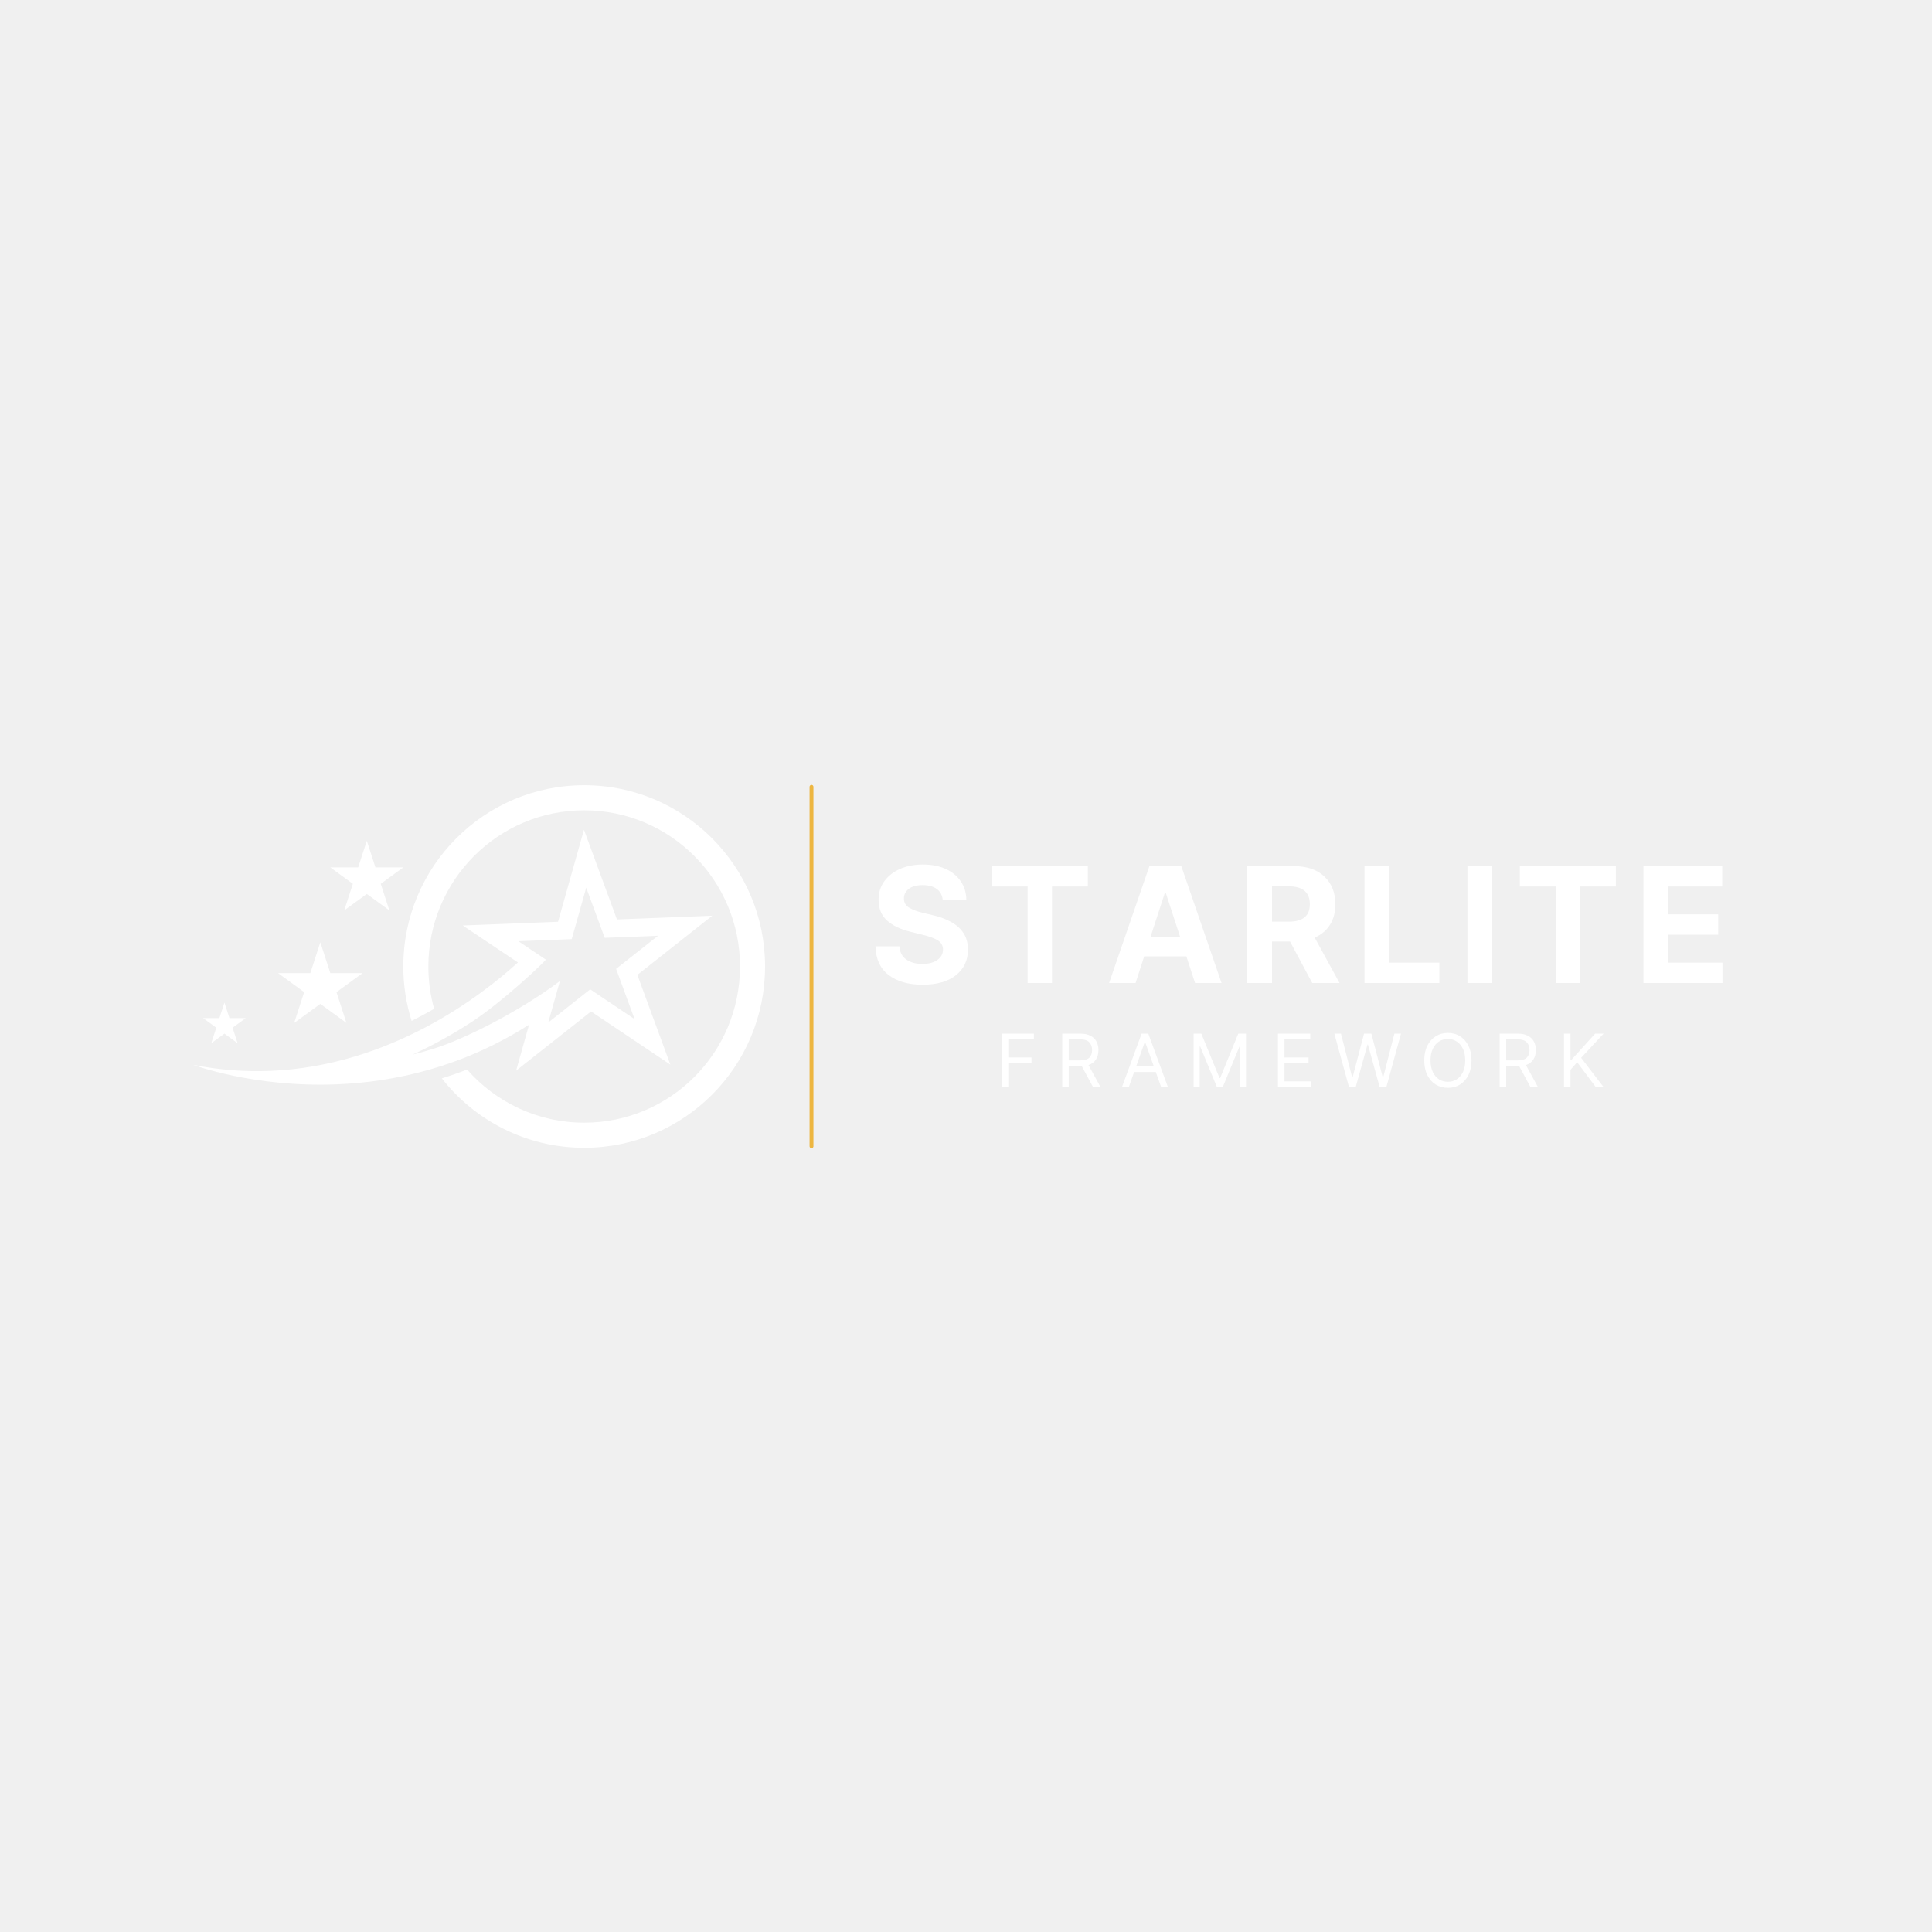
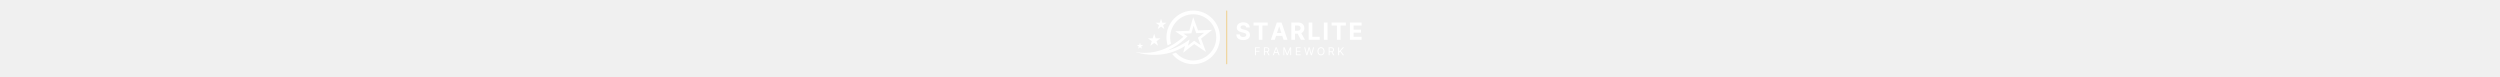
- <svg xmlns="http://www.w3.org/2000/svg" width="500" zoomAndPan="magnify" viewBox="0 0 375 375" height="500" preserveAspectRatio="xMidYMid meet" version="1.0">
+ <svg xmlns="http://www.w3.org/2000/svg" width="1640" zoomAndPan="magnify" viewBox="0 0 1230 37.5" height="50" preserveAspectRatio="xMidYMid meet" version="1.0">
  <defs>
-     <g />
-     <clipPath id="4b0202ef45">
-       <path d="M 37.5 161 L 139 161 L 139 211 L 37.5 211 Z M 37.5 161 " clip-rule="nonzero" />
+     <clipPath id="fc4e64fb88">
+       <path d="M 558.602 8.418 L 596.664 8.418 L 596.664 27 L 558.602 27 Z M 558.602 8.418 " clip-rule="nonzero" />
    </clipPath>
-     <clipPath id="a44f4e045b">
-       <path d="M 78 152.348 L 148.5 152.348 L 148.5 222.848 L 78 222.848 Z M 78 152.348 " clip-rule="nonzero" />
+     <clipPath id="3b3866693d">
+       <path d="M 573.789 5.172 L 600.227 5.172 L 600.227 31.609 L 573.789 31.609 Z M 573.789 5.172 " clip-rule="nonzero" />
    </clipPath>
  </defs>
-   <g clip-path="url(#4b0202ef45)">
-     <path fill="#ffffff" d="M 80.055 204.707 C 84.539 202.656 88.434 200.398 91.625 198.305 C 97.723 194.301 105.523 186.859 105.949 186.266 L 103.094 184.352 L 100.617 182.691 L 108.453 182.387 L 110.969 182.285 L 111.656 179.855 L 113.785 172.293 L 116.5 179.668 L 117.371 182.035 L 119.887 181.938 L 127.723 181.629 L 121.562 186.492 L 119.586 188.055 L 120.457 190.426 L 123.168 197.801 L 116.648 193.434 L 114.555 192.027 L 112.578 193.59 L 106.418 198.457 L 107.477 194.695 L 108.547 190.895 L 108.68 190.422 C 101.184 196.047 90.695 201.465 84.422 203.469 C 82.984 203.93 81.527 204.34 80.055 204.707 Z M 65.309 210.469 C 76.422 210.031 89.664 207.199 102.691 198.891 L 100.18 207.805 L 114.723 196.32 L 130.113 206.633 L 123.711 189.223 L 138.25 177.738 L 119.75 178.465 L 113.348 161.055 L 108.316 178.914 L 89.816 179.637 L 100.527 186.812 C 93.48 193.238 75.797 206.941 52.371 207.859 C 47.637 208.043 42.664 207.707 37.5 206.68 C 37.5 206.68 49.16 211.102 65.309 210.469 " fill-opacity="1" fill-rule="nonzero" />
+   <g clip-path="url(#fc4e64fb88)">
+     <path fill="#ffffff" d="M 574.559 24.809 C 576.242 24.039 577.703 23.191 578.898 22.406 C 581.184 20.906 584.109 18.113 584.27 17.891 L 583.199 17.176 L 582.27 16.551 L 585.207 16.438 L 586.152 16.398 L 586.41 15.488 L 587.207 12.652 L 588.227 15.418 L 588.555 16.305 L 589.496 16.27 L 592.434 16.152 L 590.125 17.977 L 589.383 18.562 L 589.711 19.453 L 590.727 22.219 L 588.281 20.578 L 587.496 20.051 L 586.754 20.637 L 584.445 22.465 L 584.844 21.055 L 585.242 19.629 L 585.293 19.449 C 582.484 21.559 578.551 23.59 576.195 24.344 C 575.656 24.516 575.113 24.668 574.559 24.809 Z M 569.031 26.969 C 573.195 26.805 578.164 25.742 583.047 22.625 L 582.105 25.969 L 587.559 21.664 L 593.332 25.531 L 590.93 19 L 596.383 14.695 L 589.445 14.965 L 587.043 8.438 L 585.156 15.137 L 578.219 15.406 L 582.238 18.098 C 579.594 20.508 572.961 25.645 564.18 25.988 C 562.402 26.059 560.539 25.934 558.602 25.547 C 558.602 25.547 562.973 27.207 569.031 26.969 " fill-opacity="1" fill-rule="nonzero" />
  </g>
-   <g clip-path="url(#a44f4e045b)">
-     <path fill="#ffffff" d="M 113.391 152.41 C 94 152.41 78.281 168.164 78.281 187.598 C 78.281 191.277 78.848 194.824 79.895 198.156 C 81.418 197.395 82.879 196.605 84.266 195.805 C 83.535 193.195 83.145 190.441 83.145 187.598 C 83.145 170.855 96.688 157.281 113.391 157.281 C 130.098 157.281 143.637 170.855 143.637 187.598 C 143.637 204.34 130.098 217.91 113.391 217.91 C 104.332 217.91 96.203 213.918 90.66 207.594 C 89.047 208.223 87.414 208.793 85.762 209.312 C 92.191 217.512 102.176 222.781 113.391 222.781 C 132.781 222.781 148.5 207.027 148.5 187.598 C 148.5 168.164 132.781 152.41 113.391 152.41 " fill-opacity="1" fill-rule="nonzero" />
+   <g clip-path="url(#3b3866693d)">
+     <path fill="#ffffff" d="M 587.059 5.195 C 579.789 5.195 573.895 11.105 573.895 18.391 C 573.895 19.77 574.105 21.102 574.5 22.352 C 575.07 22.066 575.617 21.77 576.137 21.469 C 575.863 20.492 575.719 19.457 575.719 18.391 C 575.719 12.113 580.797 7.023 587.059 7.023 C 593.324 7.023 598.402 12.113 598.402 18.391 C 598.402 24.668 593.324 29.758 587.059 29.758 C 583.664 29.758 580.613 28.262 578.535 25.891 C 577.93 26.125 577.32 26.34 576.699 26.535 C 579.109 29.609 582.855 31.586 587.059 31.586 C 594.332 31.586 600.227 25.676 600.227 18.391 C 600.227 11.105 594.332 5.195 587.059 5.195 " fill-opacity="1" fill-rule="nonzero" />
  </g>
-   <path fill="#ffffff" d="M 62.176 182.898 L 64.113 188.875 L 70.383 188.875 L 65.309 192.566 L 67.246 198.543 L 62.176 194.852 L 57.102 198.543 L 59.039 192.566 L 53.969 188.875 L 60.238 188.875 L 62.176 182.898 " fill-opacity="1" fill-rule="nonzero" />
-   <path fill="#ffffff" d="M 71.199 163.199 L 72.871 168.359 L 78.281 168.359 L 73.902 171.547 L 75.574 176.703 L 71.199 173.516 L 66.816 176.703 L 68.492 171.547 L 64.113 168.359 L 69.523 168.359 L 71.199 163.199 " fill-opacity="1" fill-rule="nonzero" />
-   <path fill="#ffffff" d="M 43.562 194.602 L 44.539 197.613 L 47.699 197.613 L 45.145 199.473 L 46.117 202.484 L 43.562 200.625 L 41.008 202.484 L 41.984 199.473 L 39.43 197.613 L 42.586 197.613 L 43.562 194.602 " fill-opacity="1" fill-rule="nonzero" />
-   <g fill="#ffffff" fill-opacity="1">
-     <g transform="translate(168.6915, 190.8012)">
-       <g>
-         <path d="M 14.281 -16.172 C 14.195 -17.055 13.816 -17.75 13.141 -18.25 C 12.461 -18.75 11.551 -19 10.406 -19 C 9.227 -19 8.328 -18.754 7.703 -18.266 C 7.078 -17.785 6.766 -17.18 6.766 -16.453 C 6.742 -15.641 7.086 -15.023 7.797 -14.609 C 8.516 -14.191 9.363 -13.867 10.344 -13.641 L 12.391 -13.156 C 13.703 -12.852 14.867 -12.422 15.891 -11.859 C 16.922 -11.305 17.727 -10.586 18.312 -9.703 C 18.895 -8.816 19.188 -7.742 19.188 -6.484 C 19.188 -4.41 18.41 -2.754 16.859 -1.516 C 15.305 -0.285 13.145 0.328 10.375 0.328 C 7.625 0.328 5.426 -0.301 3.781 -1.562 C 2.145 -2.82 1.297 -4.676 1.234 -7.125 L 5.891 -7.125 C 5.961 -5.988 6.406 -5.133 7.219 -4.562 C 8.039 -3.988 9.078 -3.703 10.328 -3.703 C 11.547 -3.703 12.52 -3.957 13.25 -4.469 C 13.977 -4.988 14.344 -5.664 14.344 -6.5 C 14.344 -7.258 14.008 -7.848 13.344 -8.266 C 12.676 -8.68 11.727 -9.035 10.5 -9.328 L 8.016 -9.953 C 6.109 -10.41 4.598 -11.133 3.484 -12.125 C 2.379 -13.125 1.832 -14.461 1.844 -16.141 C 1.832 -17.504 2.195 -18.703 2.938 -19.734 C 3.688 -20.766 4.707 -21.566 6 -22.141 C 7.301 -22.711 8.781 -23 10.438 -23 C 12.125 -23 13.598 -22.711 14.859 -22.141 C 16.117 -21.566 17.098 -20.766 17.797 -19.734 C 18.492 -18.703 18.852 -17.516 18.875 -16.172 Z M 14.281 -16.172 " />
-       </g>
-     </g>
-   </g>
-   <g fill="#ffffff" fill-opacity="1">
-     <g transform="translate(191.3969, 190.8012)">
-       <g>
-         <path d="M 1.109 -18.734 L 1.109 -22.688 L 19.75 -22.688 L 19.75 -18.734 L 12.797 -18.734 L 12.797 0 L 8.062 0 L 8.062 -18.734 Z M 1.109 -18.734 " />
-       </g>
-     </g>
-   </g>
-   <g fill="#ffffff" fill-opacity="1">
-     <g transform="translate(214.5232, 190.8012)">
-       <g>
-         <path d="M 5.891 0 L 0.75 0 L 8.578 -22.688 L 14.766 -22.688 L 22.578 0 L 17.438 0 L 15.75 -5.172 L 7.562 -5.172 Z M 8.781 -8.922 L 14.547 -8.922 L 11.75 -17.5 L 11.578 -17.5 Z M 8.781 -8.922 " />
-       </g>
-     </g>
-   </g>
-   <g fill="#ffffff" fill-opacity="1">
-     <g transform="translate(240.131, 190.8012)">
-       <g>
-         <path d="M 1.969 0 L 1.969 -22.688 L 10.922 -22.688 C 13.504 -22.688 15.504 -22.016 16.922 -20.672 C 18.348 -19.328 19.062 -17.531 19.062 -15.281 C 19.062 -13.727 18.711 -12.398 18.016 -11.297 C 17.328 -10.203 16.336 -9.375 15.047 -8.812 L 19.875 0 L 14.578 0 L 10.266 -8.047 L 6.766 -8.047 L 6.766 0 Z M 6.766 -11.906 L 10.031 -11.906 C 12.75 -11.906 14.109 -13.031 14.109 -15.281 C 14.109 -17.602 12.738 -18.766 10 -18.766 L 6.766 -18.766 Z M 6.766 -11.906 " />
-       </g>
-     </g>
-   </g>
-   <g fill="#ffffff" fill-opacity="1">
-     <g transform="translate(262.8807, 190.8012)">
-       <g>
-         <path d="M 1.969 0 L 1.969 -22.688 L 6.766 -22.688 L 6.766 -3.953 L 16.5 -3.953 L 16.5 0 Z M 1.969 0 " />
-       </g>
-     </g>
-   </g>
-   <g fill="#ffffff" fill-opacity="1">
-     <g transform="translate(282.8609, 190.8012)">
-       <g>
-         <path d="M 6.766 -22.688 L 6.766 0 L 1.969 0 L 1.969 -22.688 Z M 6.766 -22.688 " />
-       </g>
-     </g>
-   </g>
-   <g fill="#ffffff" fill-opacity="1">
-     <g transform="translate(293.8902, 190.8012)">
-       <g>
-         <path d="M 1.109 -18.734 L 1.109 -22.688 L 19.75 -22.688 L 19.75 -18.734 L 12.797 -18.734 L 12.797 0 L 8.062 0 L 8.062 -18.734 Z M 1.109 -18.734 " />
-       </g>
-     </g>
-   </g>
-   <g fill="#ffffff" fill-opacity="1">
-     <g transform="translate(317.0165, 190.8012)">
-       <g>
-         <path d="M 1.969 0 L 1.969 -22.688 L 17.266 -22.688 L 17.266 -18.734 L 6.766 -18.734 L 6.766 -13.328 L 16.484 -13.328 L 16.484 -9.375 L 6.766 -9.375 L 6.766 -3.953 L 17.312 -3.953 L 17.312 0 Z M 1.969 0 " />
-       </g>
-     </g>
-   </g>
-   <g fill="#ffffff" fill-opacity="1">
-     <g transform="translate(193.1921, 211.0032)">
-       <g>
-         <path d="M 1.25 0 L 1.25 -10.375 L 7.484 -10.375 L 7.484 -9.266 L 2.516 -9.266 L 2.516 -5.75 L 7.016 -5.75 L 7.016 -4.641 L 2.516 -4.641 L 2.516 0 Z M 1.25 0 " />
-       </g>
-     </g>
-   </g>
-   <g fill="#ffffff" fill-opacity="1">
-     <g transform="translate(204.9283, 211.0032)">
-       <g>
-         <path d="M 1.25 0 L 1.25 -10.375 L 4.766 -10.375 C 5.578 -10.375 6.238 -10.234 6.75 -9.953 C 7.27 -9.68 7.656 -9.305 7.906 -8.828 C 8.156 -8.348 8.281 -7.801 8.281 -7.188 C 8.281 -6.5 8.125 -5.898 7.812 -5.391 C 7.5 -4.879 7.008 -4.508 6.344 -4.281 L 8.688 0 L 7.234 0 L 5.047 -4.062 C 4.961 -4.051 4.875 -4.047 4.781 -4.047 L 2.516 -4.047 L 2.516 0 Z M 2.516 -5.188 L 4.734 -5.188 C 5.566 -5.188 6.16 -5.363 6.516 -5.719 C 6.867 -6.082 7.047 -6.57 7.047 -7.188 C 7.047 -7.812 6.867 -8.312 6.516 -8.688 C 6.16 -9.07 5.562 -9.266 4.719 -9.266 L 2.516 -9.266 Z M 2.516 -5.188 " />
-       </g>
-     </g>
-   </g>
-   <g fill="#ffffff" fill-opacity="1">
-     <g transform="translate(217.4141, 211.0032)">
-       <g>
-         <path d="M 1.688 0 L 0.359 0 L 4.172 -10.375 L 5.469 -10.375 L 9.281 0 L 7.969 0 L 6.922 -2.938 L 2.719 -2.938 Z M 3.125 -4.047 L 6.531 -4.047 L 4.859 -8.734 L 4.781 -8.734 Z M 3.125 -4.047 " />
-       </g>
-     </g>
-   </g>
-   <g fill="#ffffff" fill-opacity="1">
-     <g transform="translate(230.4266, 211.0032)">
-       <g>
-         <path d="M 1.25 -10.375 L 2.75 -10.375 L 6.281 -1.766 L 6.406 -1.766 L 9.922 -10.375 L 11.422 -10.375 L 11.422 0 L 10.25 0 L 10.25 -7.875 L 10.156 -7.875 L 6.906 0 L 5.781 0 L 2.531 -7.875 L 2.438 -7.875 L 2.438 0 L 1.25 0 Z M 1.25 -10.375 " />
-       </g>
-     </g>
-   </g>
-   <g fill="#ffffff" fill-opacity="1">
-     <g transform="translate(246.8019, 211.0032)">
-       <g>
-         <path d="M 1.25 0 L 1.25 -10.375 L 7.516 -10.375 L 7.516 -9.266 L 2.516 -9.266 L 2.516 -5.75 L 7.188 -5.75 L 7.188 -4.641 L 2.516 -4.641 L 2.516 -1.109 L 7.594 -1.109 L 7.594 0 Z M 1.25 0 " />
-       </g>
-     </g>
-   </g>
-   <g fill="#ffffff" fill-opacity="1">
-     <g transform="translate(258.7002, 211.0032)">
-       <g>
-         <path d="M 3.141 0 L 0.297 -10.375 L 1.578 -10.375 L 3.75 -1.922 L 3.844 -1.922 L 6.062 -10.375 L 7.484 -10.375 L 9.688 -1.922 L 9.781 -1.922 L 11.953 -10.375 L 13.234 -10.375 L 10.391 0 L 9.094 0 L 6.812 -8.266 L 6.734 -8.266 L 4.438 0 Z M 3.141 0 " />
-       </g>
-     </g>
-   </g>
-   <g fill="#ffffff" fill-opacity="1">
-     <g transform="translate(275.6023, 211.0032)">
-       <g>
-         <path d="M 10.016 -5.188 C 10.016 -4.094 9.816 -3.145 9.422 -2.344 C 9.023 -1.551 8.484 -0.938 7.797 -0.5 C 7.109 -0.07 6.32 0.141 5.438 0.141 C 4.551 0.141 3.758 -0.07 3.062 -0.5 C 2.375 -0.938 1.832 -1.551 1.438 -2.344 C 1.039 -3.145 0.844 -4.094 0.844 -5.188 C 0.844 -6.281 1.039 -7.223 1.438 -8.016 C 1.832 -8.816 2.375 -9.43 3.062 -9.859 C 3.758 -10.297 4.551 -10.516 5.438 -10.516 C 6.32 -10.516 7.109 -10.297 7.797 -9.859 C 8.484 -9.43 9.023 -8.816 9.422 -8.016 C 9.816 -7.223 10.016 -6.281 10.016 -5.188 Z M 8.797 -5.188 C 8.797 -6.082 8.645 -6.836 8.344 -7.453 C 8.039 -8.078 7.633 -8.547 7.125 -8.859 C 6.625 -9.18 6.062 -9.344 5.438 -9.344 C 4.801 -9.344 4.227 -9.18 3.719 -8.859 C 3.219 -8.547 2.816 -8.078 2.516 -7.453 C 2.211 -6.836 2.062 -6.082 2.062 -5.188 C 2.062 -4.289 2.211 -3.531 2.516 -2.906 C 2.816 -2.289 3.219 -1.82 3.719 -1.5 C 4.227 -1.188 4.801 -1.031 5.438 -1.031 C 6.062 -1.031 6.625 -1.188 7.125 -1.5 C 7.633 -1.82 8.039 -2.289 8.344 -2.906 C 8.645 -3.531 8.797 -4.289 8.797 -5.188 Z M 8.797 -5.188 " />
-       </g>
-     </g>
-   </g>
-   <g fill="#ffffff" fill-opacity="1">
-     <g transform="translate(289.8302, 211.0032)">
-       <g>
-         <path d="M 1.25 0 L 1.25 -10.375 L 4.766 -10.375 C 5.578 -10.375 6.238 -10.234 6.75 -9.953 C 7.27 -9.68 7.656 -9.305 7.906 -8.828 C 8.156 -8.348 8.281 -7.801 8.281 -7.188 C 8.281 -6.5 8.125 -5.898 7.812 -5.391 C 7.5 -4.879 7.008 -4.508 6.344 -4.281 L 8.688 0 L 7.234 0 L 5.047 -4.062 C 4.961 -4.051 4.875 -4.047 4.781 -4.047 L 2.516 -4.047 L 2.516 0 Z M 2.516 -5.188 L 4.734 -5.188 C 5.566 -5.188 6.16 -5.363 6.516 -5.719 C 6.867 -6.082 7.047 -6.57 7.047 -7.188 C 7.047 -7.812 6.867 -8.312 6.516 -8.688 C 6.16 -9.07 5.562 -9.266 4.719 -9.266 L 2.516 -9.266 Z M 2.516 -5.188 " />
-       </g>
-     </g>
-   </g>
-   <g fill="#ffffff" fill-opacity="1">
-     <g transform="translate(302.316, 211.0032)">
-       <g>
-         <path d="M 1.25 0 L 1.25 -10.375 L 2.516 -10.375 L 2.516 -5.234 L 2.641 -5.234 L 7.297 -10.375 L 8.938 -10.375 L 4.578 -5.688 L 8.938 0 L 7.422 0 L 3.812 -4.828 L 2.516 -3.359 L 2.516 0 Z M 1.25 0 " />
-       </g>
-     </g>
-   </g>
-   <path stroke-linecap="round" transform="matrix(0.000000000000000046, 0.752251, -0.75, 0.000000000000000046, 157.8852, 152.3495)" fill="none" stroke-linejoin="miter" d="M 0.501 0.498 L 93.228 0.498 " stroke="#edb641" stroke-width="1" stroke-opacity="1" stroke-miterlimit="4" />
+   <path fill="#ffffff" d="M 567.855 16.629 L 568.582 18.871 L 570.934 18.871 L 569.031 20.254 L 569.758 22.496 L 567.855 21.113 L 565.953 22.496 L 566.68 20.254 L 564.777 18.871 L 567.129 18.871 L 567.855 16.629 " fill-opacity="1" fill-rule="nonzero" />
+   <path fill="#ffffff" d="M 571.238 9.242 L 571.867 11.176 L 573.895 11.176 L 572.254 12.371 L 572.879 14.305 L 571.238 13.109 L 569.594 14.305 L 570.223 12.371 L 568.582 11.176 L 570.609 11.176 L 571.238 9.242 " fill-opacity="1" fill-rule="nonzero" />
+   <path fill="#ffffff" d="M 560.875 21.02 L 561.242 22.148 L 562.426 22.148 L 561.469 22.844 L 561.832 23.973 L 560.875 23.277 L 559.918 23.973 L 560.281 22.844 L 559.324 22.148 L 560.508 22.148 L 560.875 21.02 " fill-opacity="1" fill-rule="nonzero" />
+   <path fill="#ffffff" d="M 613.152 13.527 C 613.121 13.195 612.98 12.938 612.727 12.75 C 612.473 12.562 612.129 12.469 611.699 12.469 C 611.258 12.469 610.922 12.559 610.688 12.742 C 610.453 12.922 610.336 13.148 610.336 13.422 C 610.328 13.727 610.457 13.957 610.723 14.113 C 610.992 14.27 611.309 14.391 611.676 14.477 L 612.445 14.66 C 612.938 14.773 613.375 14.934 613.758 15.145 C 614.145 15.352 614.445 15.621 614.664 15.953 C 614.883 16.285 614.992 16.688 614.992 17.16 C 614.992 17.938 614.703 18.559 614.121 19.023 C 613.539 19.484 612.727 19.715 611.688 19.715 C 610.656 19.715 609.832 19.48 609.215 19.008 C 608.602 18.535 608.285 17.84 608.262 16.922 L 610.008 16.922 C 610.035 17.348 610.199 17.668 610.504 17.883 C 610.812 18.098 611.203 18.203 611.672 18.203 C 612.129 18.203 612.492 18.109 612.766 17.918 C 613.039 17.723 613.176 17.469 613.176 17.156 C 613.176 16.871 613.051 16.648 612.801 16.492 C 612.551 16.336 612.195 16.203 611.734 16.094 L 610.805 15.859 C 610.09 15.688 609.523 15.418 609.105 15.047 C 608.691 14.672 608.484 14.168 608.488 13.539 C 608.484 13.027 608.621 12.578 608.898 12.191 C 609.18 11.805 609.562 11.504 610.047 11.289 C 610.535 11.074 611.09 10.969 611.711 10.969 C 612.344 10.969 612.898 11.074 613.371 11.289 C 613.844 11.504 614.211 11.805 614.473 12.191 C 614.734 12.578 614.867 13.023 614.875 13.527 Z M 613.152 13.527 " fill-opacity="1" fill-rule="nonzero" />
+   <path fill="#ffffff" d="M 616.73 12.566 L 616.73 11.086 L 623.719 11.086 L 623.719 12.566 L 621.113 12.566 L 621.113 19.594 L 619.336 19.594 L 619.336 12.566 Z M 616.73 12.566 " fill-opacity="1" fill-rule="nonzero" />
+   <path fill="#ffffff" d="M 627.195 19.594 L 625.266 19.594 L 628.203 11.086 L 630.523 11.086 L 633.453 19.594 L 631.523 19.594 L 630.891 17.652 L 627.82 17.652 Z M 628.277 16.246 L 630.441 16.246 L 629.391 13.031 L 629.328 13.031 Z M 628.277 16.246 " fill-opacity="1" fill-rule="nonzero" />
+   <path fill="#ffffff" d="M 635.328 19.594 L 635.328 11.086 L 638.684 11.086 C 639.652 11.086 640.402 11.336 640.934 11.84 C 641.469 12.344 641.738 13.02 641.738 13.863 C 641.738 14.445 641.605 14.941 641.344 15.355 C 641.086 15.766 640.715 16.078 640.23 16.289 L 642.043 19.594 L 640.055 19.594 L 638.438 16.574 L 637.125 16.574 L 637.125 19.594 Z M 637.125 15.129 L 638.352 15.129 C 639.371 15.129 639.879 14.707 639.879 13.863 C 639.879 12.992 639.363 12.555 638.34 12.555 L 637.125 12.555 Z M 637.125 15.129 " fill-opacity="1" fill-rule="nonzero" />
+   <path fill="#ffffff" d="M 643.855 19.594 L 643.855 11.086 L 645.656 11.086 L 645.656 18.109 L 649.305 18.109 L 649.305 19.594 Z M 643.855 19.594 " fill-opacity="1" fill-rule="nonzero" />
+   <path fill="#ffffff" d="M 651.352 11.086 L 653.148 11.086 L 653.148 19.594 L 651.352 19.594 Z M 651.352 11.086 " fill-opacity="1" fill-rule="nonzero" />
+   <path fill="#ffffff" d="M 655.164 12.566 L 655.164 11.086 L 662.152 11.086 L 662.152 12.566 L 659.547 12.566 L 659.547 19.594 L 657.77 19.594 L 657.77 12.566 Z M 655.164 12.566 " fill-opacity="1" fill-rule="nonzero" />
+   <path fill="#ffffff" d="M 664.156 19.594 L 664.156 11.086 L 669.895 11.086 L 669.895 12.566 L 665.957 12.566 L 665.957 14.594 L 669.602 14.594 L 669.602 16.078 L 665.957 16.078 L 665.957 18.109 L 669.91 18.109 L 669.91 19.594 Z M 664.156 19.594 " fill-opacity="1" fill-rule="nonzero" />
+   <path fill="#ffffff" d="M 617.453 27.168 L 617.453 23.277 L 619.793 23.277 L 619.793 23.695 L 617.93 23.695 L 617.93 25.012 L 619.617 25.012 L 619.617 25.43 L 617.93 25.43 L 617.93 27.168 Z M 617.453 27.168 " fill-opacity="1" fill-rule="nonzero" />
+   <path fill="#ffffff" d="M 621.855 27.168 L 621.855 23.277 L 623.176 23.277 C 623.48 23.277 623.727 23.332 623.918 23.438 C 624.113 23.539 624.258 23.68 624.352 23.859 C 624.445 24.039 624.492 24.242 624.492 24.473 C 624.492 24.73 624.434 24.957 624.316 25.148 C 624.199 25.34 624.016 25.477 623.766 25.562 L 624.645 27.168 L 624.102 27.168 L 623.281 25.645 C 623.246 25.648 623.215 25.652 623.18 25.652 L 622.332 25.652 L 622.332 27.168 Z M 622.332 25.223 L 623.164 25.223 C 623.473 25.223 623.695 25.156 623.832 25.023 C 623.961 24.887 624.031 24.703 624.031 24.473 C 624.031 24.238 623.961 24.051 623.832 23.91 C 623.695 23.766 623.473 23.695 623.156 23.695 L 622.332 23.695 Z M 622.332 25.223 " fill-opacity="1" fill-rule="nonzero" />
+   <path fill="#ffffff" d="M 626.703 27.168 L 626.203 27.168 L 627.633 23.277 L 628.121 23.277 L 629.551 27.168 L 629.059 27.168 L 628.664 26.066 L 627.09 26.066 Z M 627.242 25.652 L 628.52 25.652 L 627.891 23.895 L 627.863 23.895 Z M 627.242 25.652 " fill-opacity="1" fill-rule="nonzero" />
+   <path fill="#ffffff" d="M 631.418 23.277 L 631.98 23.277 L 633.305 26.508 L 633.352 26.508 L 634.668 23.277 L 635.23 23.277 L 635.23 27.168 L 634.793 27.168 L 634.793 24.215 L 634.758 24.215 L 633.539 27.168 L 633.117 27.168 L 631.898 24.215 L 631.863 24.215 L 631.863 27.168 L 631.418 27.168 Z M 631.418 23.277 " fill-opacity="1" fill-rule="nonzero" />
+   <path fill="#ffffff" d="M 637.559 27.168 L 637.559 23.277 L 639.906 23.277 L 639.906 23.695 L 638.031 23.695 L 638.031 25.012 L 639.785 25.012 L 639.785 25.43 L 638.031 25.43 L 638.031 26.754 L 639.938 26.754 L 639.938 27.168 Z M 637.559 27.168 " fill-opacity="1" fill-rule="nonzero" />
+   <path fill="#ffffff" d="M 642.73 27.168 L 641.664 23.277 L 642.145 23.277 L 642.957 26.449 L 642.992 26.449 L 643.824 23.277 L 644.359 23.277 L 645.184 26.449 L 645.219 26.449 L 646.035 23.277 L 646.516 23.277 L 645.449 27.168 L 644.961 27.168 L 644.105 24.07 L 644.078 24.07 L 643.215 27.168 Z M 642.73 27.168 " fill-opacity="1" fill-rule="nonzero" />
+   <path fill="#ffffff" d="M 651.645 25.223 C 651.645 25.633 651.57 25.988 651.422 26.289 C 651.273 26.586 651.07 26.816 650.812 26.98 C 650.555 27.141 650.258 27.223 649.93 27.223 C 649.598 27.223 649.297 27.141 649.039 26.98 C 648.781 26.816 648.578 26.586 648.43 26.289 C 648.277 25.988 648.207 25.633 648.207 25.223 C 648.207 24.812 648.277 24.461 648.43 24.164 C 648.578 23.863 648.781 23.633 649.039 23.473 C 649.297 23.309 649.598 23.227 649.93 23.227 C 650.258 23.227 650.555 23.309 650.812 23.473 C 651.07 23.633 651.273 23.863 651.422 24.164 C 651.57 24.461 651.645 24.812 651.645 25.223 Z M 651.188 25.223 C 651.188 24.887 651.133 24.605 651.02 24.375 C 650.902 24.141 650.75 23.965 650.562 23.848 C 650.375 23.727 650.164 23.664 649.93 23.664 C 649.691 23.664 649.473 23.727 649.285 23.848 C 649.098 23.965 648.945 24.141 648.832 24.375 C 648.719 24.605 648.664 24.887 648.664 25.223 C 648.664 25.559 648.719 25.844 648.832 26.078 C 648.945 26.309 649.098 26.484 649.285 26.605 C 649.473 26.723 649.691 26.781 649.93 26.781 C 650.164 26.781 650.375 26.723 650.562 26.605 C 650.75 26.484 650.902 26.309 651.02 26.078 C 651.133 25.844 651.188 25.559 651.188 25.223 Z M 651.188 25.223 " fill-opacity="1" fill-rule="nonzero" />
+   <path fill="#ffffff" d="M 653.695 27.168 L 653.695 23.277 L 655.012 23.277 C 655.316 23.277 655.566 23.332 655.758 23.438 C 655.953 23.539 656.098 23.68 656.191 23.859 C 656.285 24.039 656.332 24.242 656.332 24.473 C 656.332 24.73 656.273 24.957 656.156 25.148 C 656.039 25.34 655.852 25.477 655.605 25.562 L 656.484 27.168 L 655.938 27.168 L 655.117 25.645 C 655.086 25.648 655.055 25.652 655.02 25.652 L 654.168 25.652 L 654.168 27.168 Z M 654.168 25.223 L 655 25.223 C 655.312 25.223 655.535 25.156 655.668 25.023 C 655.801 24.887 655.867 24.703 655.867 24.473 C 655.867 24.238 655.801 24.051 655.668 23.91 C 655.535 23.766 655.312 23.695 654.996 23.695 L 654.168 23.695 Z M 654.168 25.223 " fill-opacity="1" fill-rule="nonzero" />
+   <path fill="#ffffff" d="M 658.375 27.168 L 658.375 23.277 L 658.852 23.277 L 658.852 25.207 L 658.898 25.207 L 660.645 23.277 L 661.258 23.277 L 659.625 25.035 L 661.258 27.168 L 660.691 27.168 L 659.336 25.359 L 658.852 25.91 L 658.852 27.168 Z M 658.375 27.168 " fill-opacity="1" fill-rule="nonzero" />
+   <path stroke-linecap="round" transform="matrix(0, 0.282094, -0.28125, 0, 603.7458, 5.173416)" fill="none" stroke-linejoin="miter" d="M 0.507 0.499 L 93.229 0.499 " stroke="#edb641" stroke-width="1" stroke-opacity="1" stroke-miterlimit="4" />
</svg>
